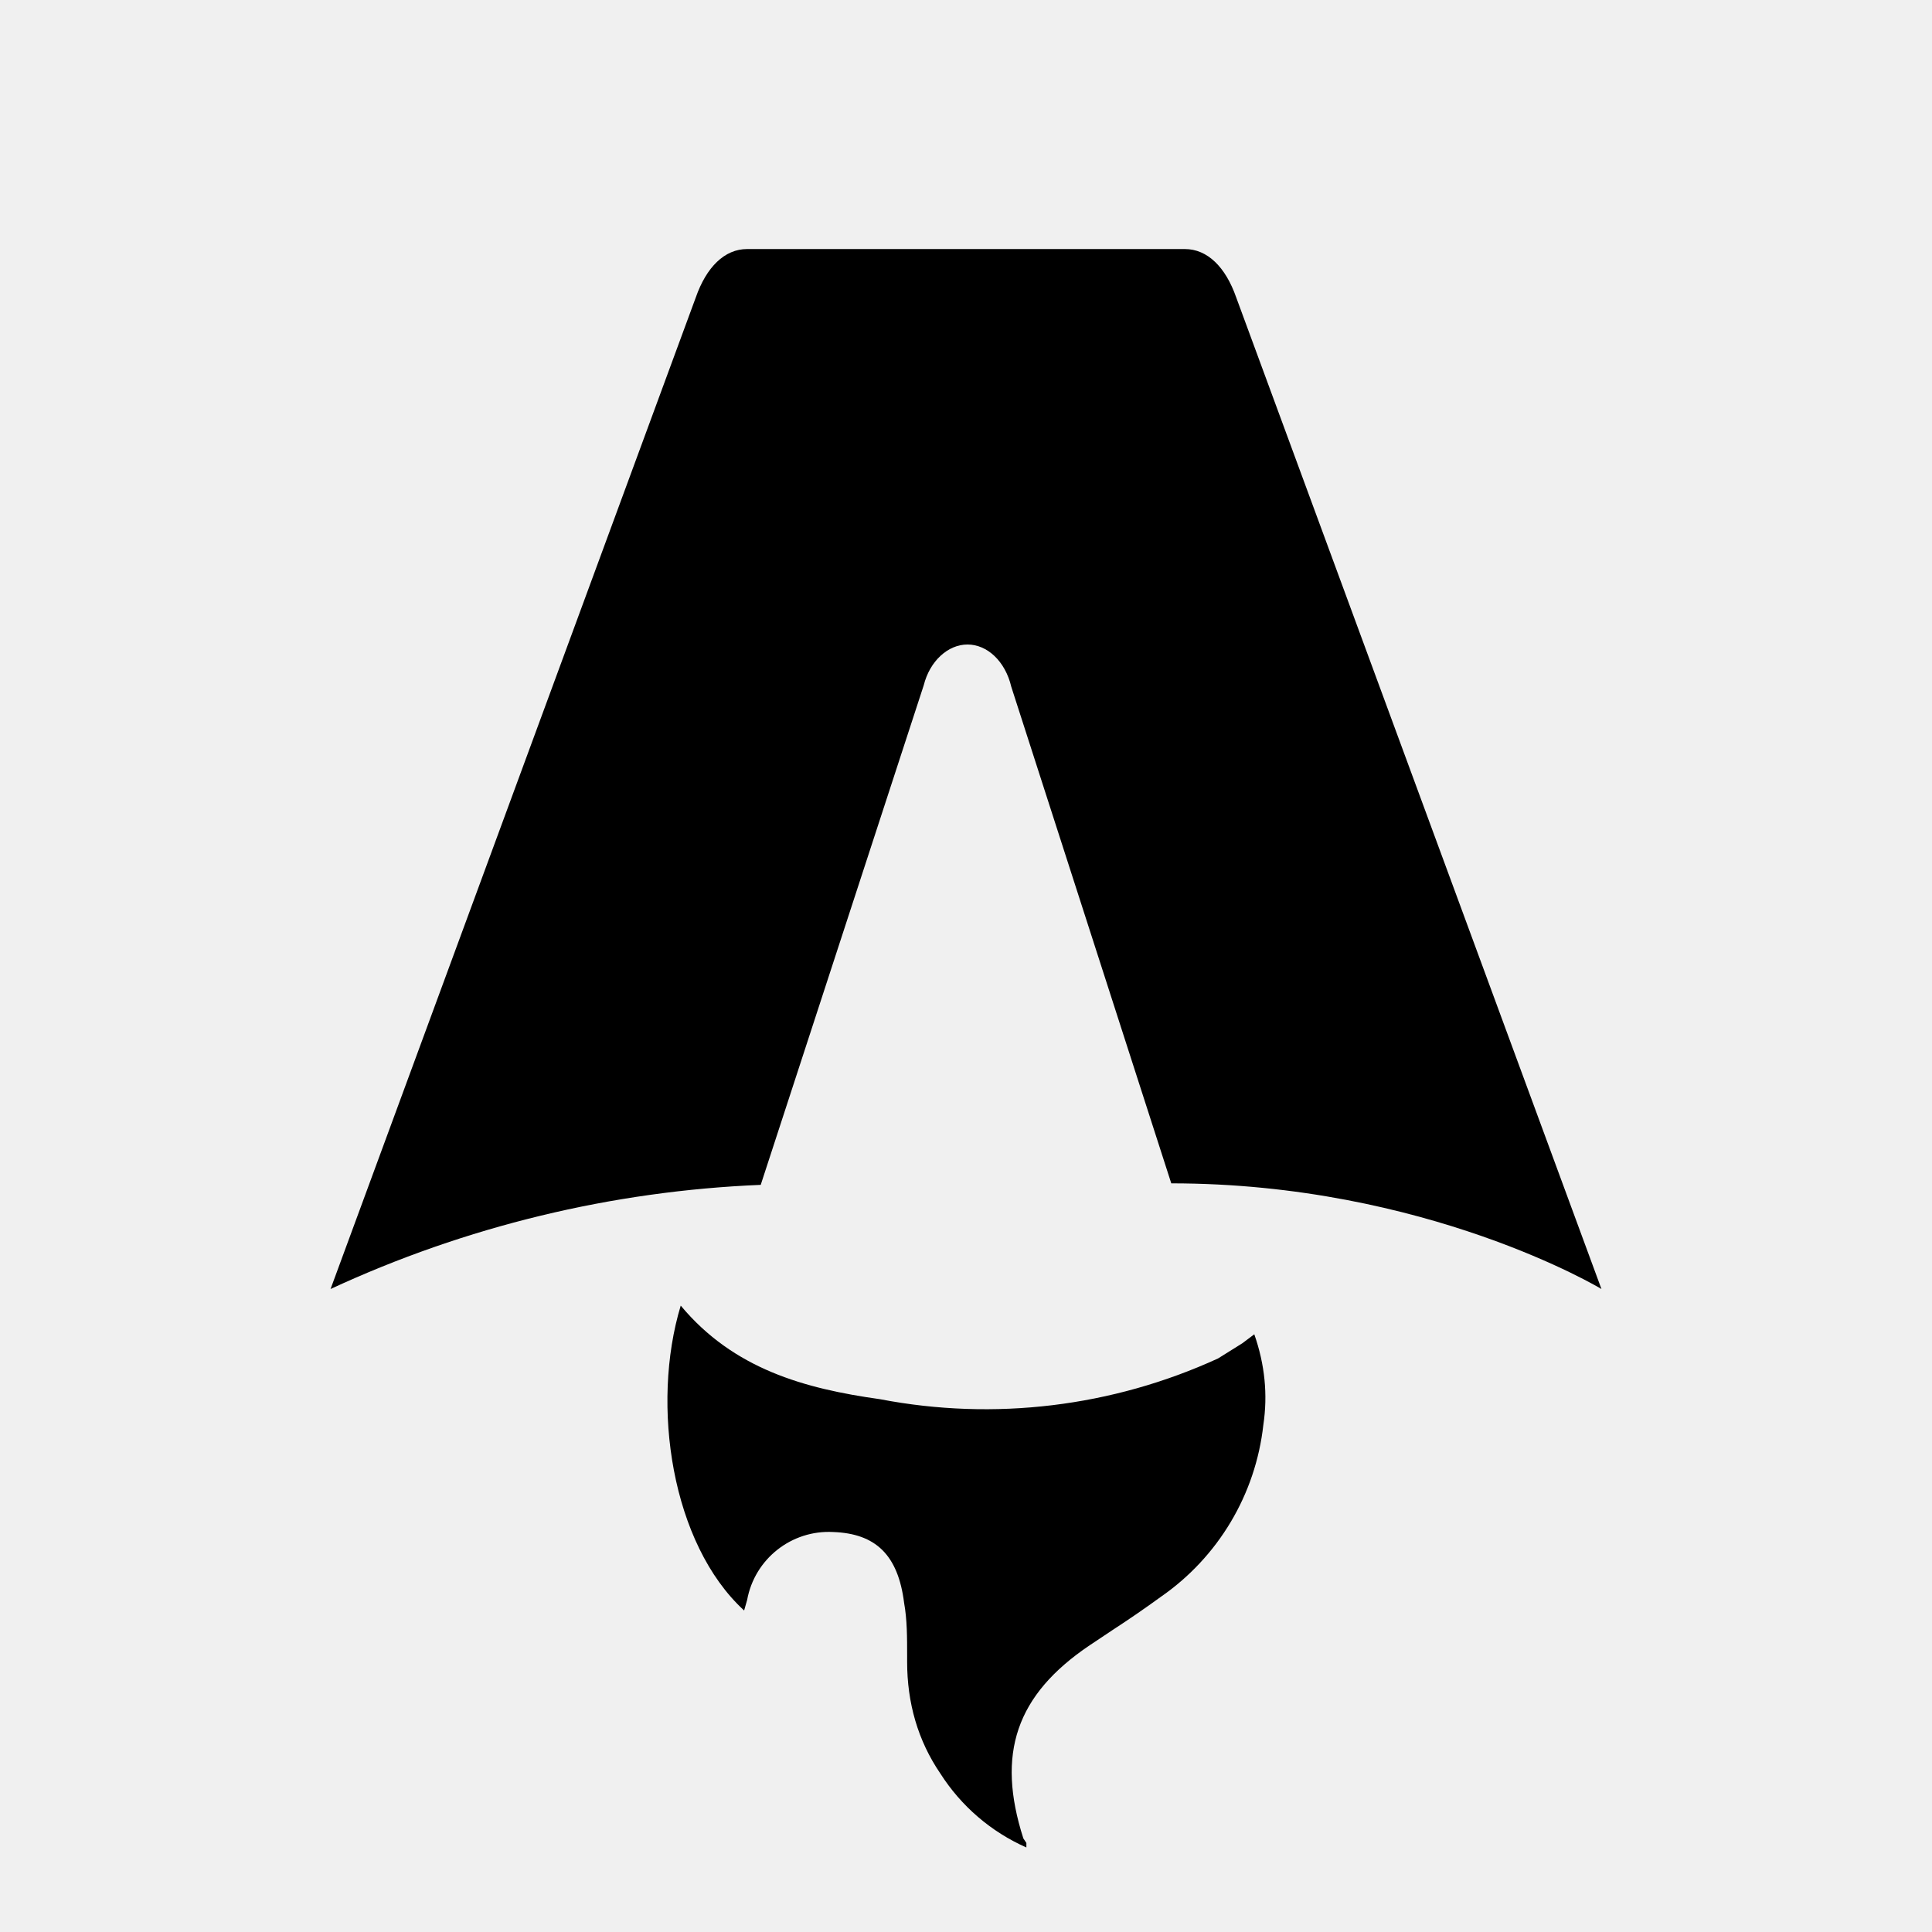
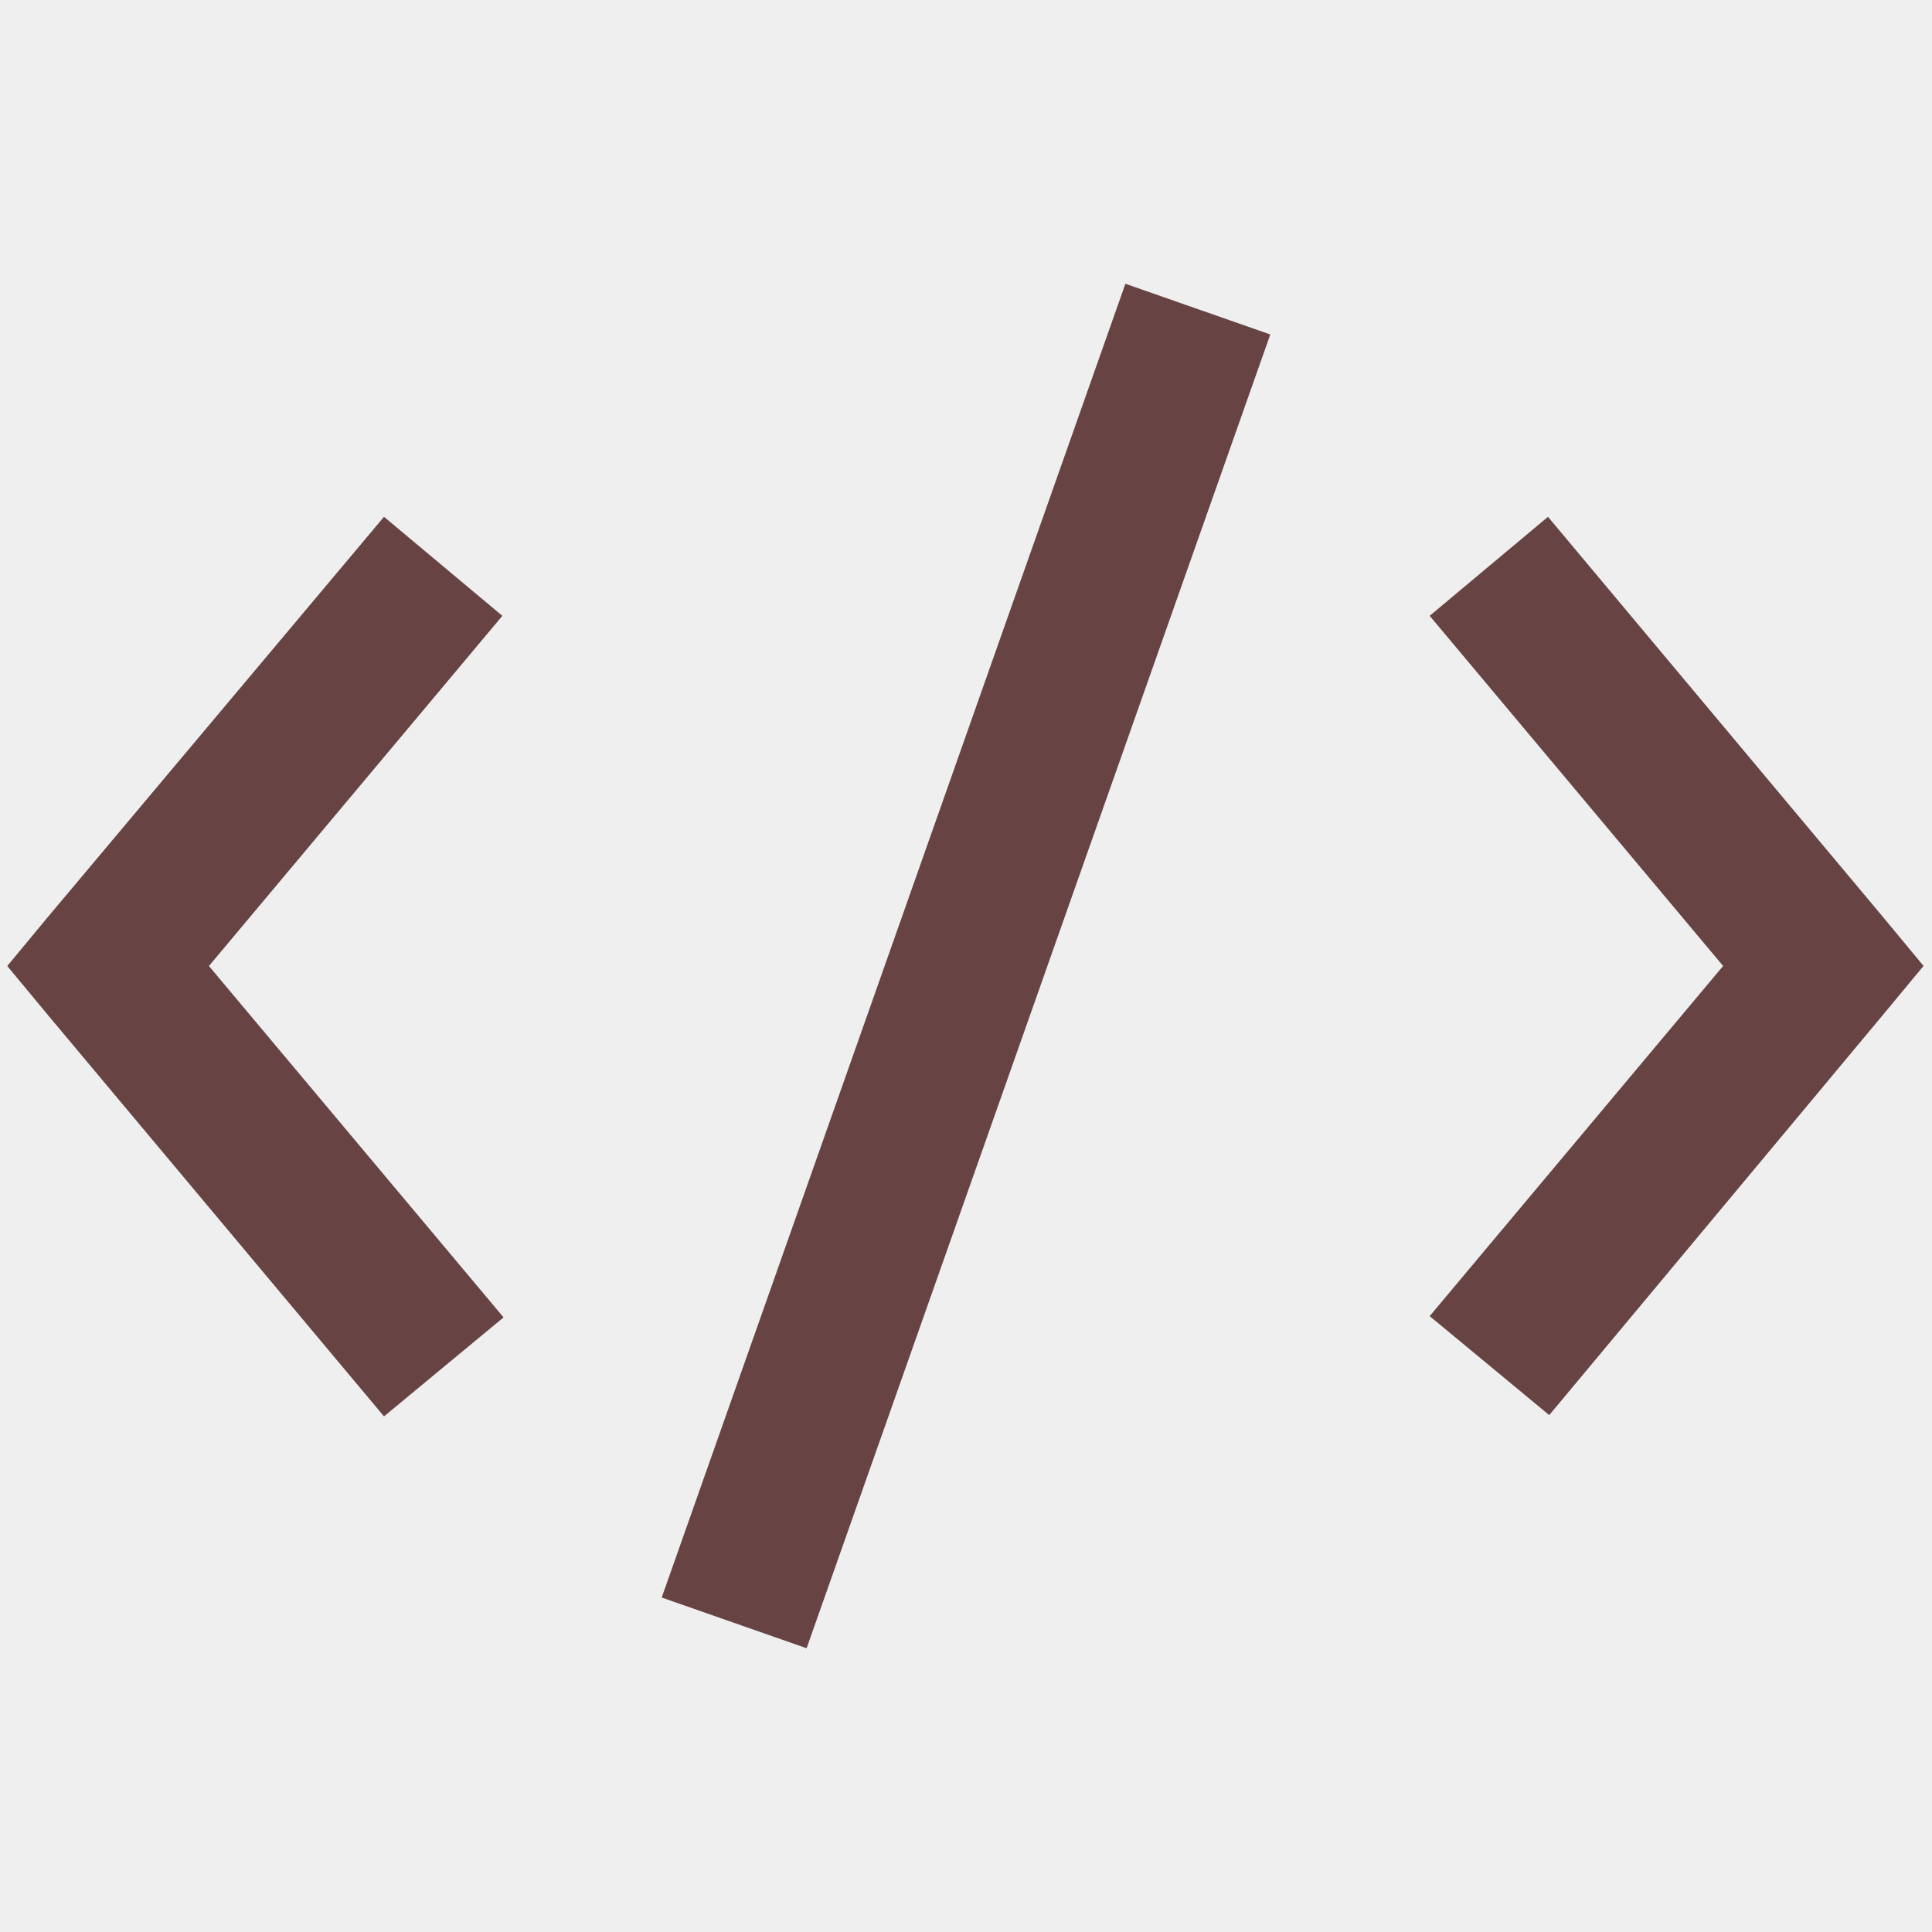
- <svg xmlns="http://www.w3.org/2000/svg" fill="none" viewBox="0 0 128 128">
-   <path d="M50.4 78.5a75.1 75.1 0 0 0-28.5 6.9l24.2-65.7c.7-2 1.9-3.2 3.4-3.2h29c1.5 0 2.7 1.2 3.4 3.2l24.2 65.7s-11.6-7-28.5-7L67 45.5c-.4-1.7-1.6-2.8-2.9-2.8-1.3 0-2.5 1.1-2.9 2.7L50.4 78.5Zm-1.1 28.2Zm-4.2-20.2c-2 6.6-.6 15.8 4.2 20.2a17.5 17.5 0 0 1 .2-.7 5.5 5.5 0 0 1 5.7-4.5c2.8.1 4.3 1.5 4.7 4.7.2 1.1.2 2.3.2 3.5v.4c0 2.7.7 5.2 2.2 7.4a13 13 0 0 0 5.7 4.9v-.3l-.2-.3c-1.8-5.6-.5-9.5 4.4-12.8l1.5-1a73 73 0 0 0 3.2-2.2 16 16 0 0 0 6.8-11.4c.3-2 .1-4-.6-6l-.8.6-1.6 1a37 37 0 0 1-22.4 2.7c-5-.7-9.7-2-13.2-6.2Z" />
-   <style>
-         path { fill: #000; }
-         @media (prefers-color-scheme: dark) {
-             path { fill: #FFF; }
-         }
-     </style>
+ <svg xmlns="http://www.w3.org/2000/svg" version="1.1" width="50px" height="50px" viewBox="0,0,256,256">
+   <g fill-opacity="0.012" fill="#dddddd" fill-rule="nonzero" stroke="none" stroke-width="1" stroke-linecap="butt" stroke-linejoin="miter" stroke-miterlimit="10" stroke-dasharray="" stroke-dashoffset="0" font-family="none" font-weight="none" font-size="none" text-anchor="none" style="mix-blend-mode: normal">
+     <path d="M0,256v-256h256v256z" id="bgRectangle" />
+   </g>
+   <g fill-opacity="0.878" fill="#542c2c" fill-rule="nonzero" stroke="none" stroke-width="1" stroke-linecap="butt" stroke-linejoin="miter" stroke-miterlimit="10" stroke-dasharray="" stroke-dashoffset="0" font-family="none" font-weight="none" font-size="none" text-anchor="none" style="mix-blend-mode: normal">
+     <g transform="scale(5.12,5.12)">
+       <path d="M29.125,7.344l-12,34l3.75,1.312l12,-34zM9.938,13.375l-8.688,10.344l-1.062,1.281l1.062,1.281l8.688,10.375l3.094,-2.562l-7.625,-9.094l7.594,-9.062zM40.062,13.375l-3.062,2.562l7.594,9.062l-7.594,9.062l3.094,2.562l8.625,-10.344l1.062,-1.281l-1.062,-1.281z" />
+     </g>
+   </g>
</svg>
